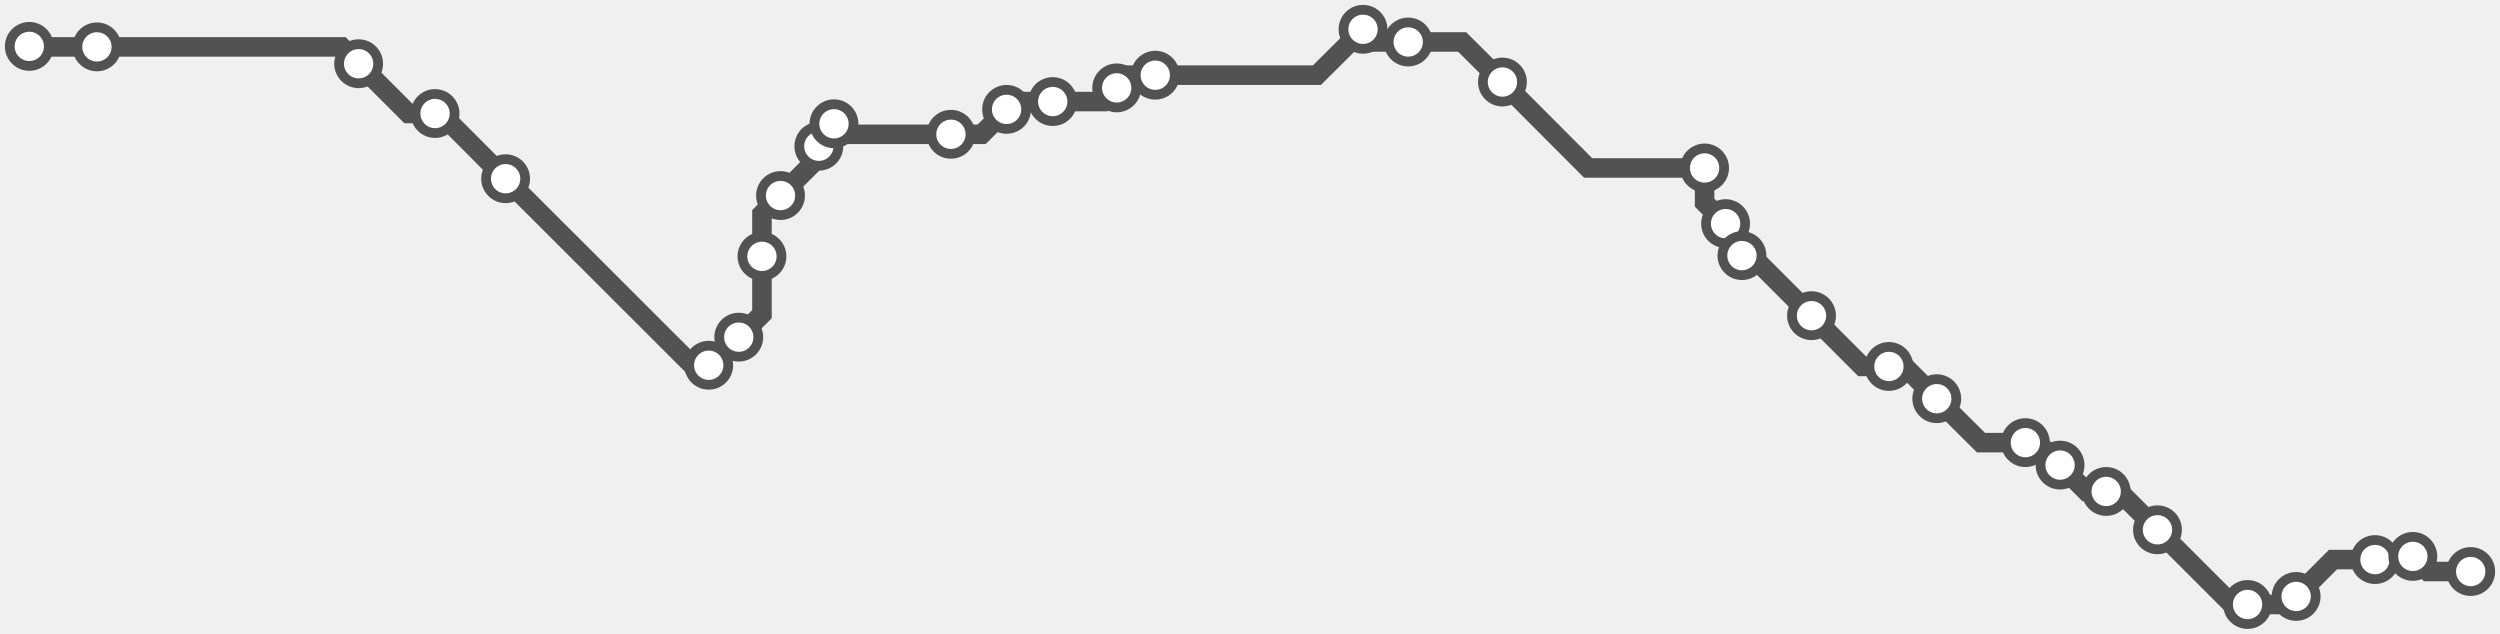
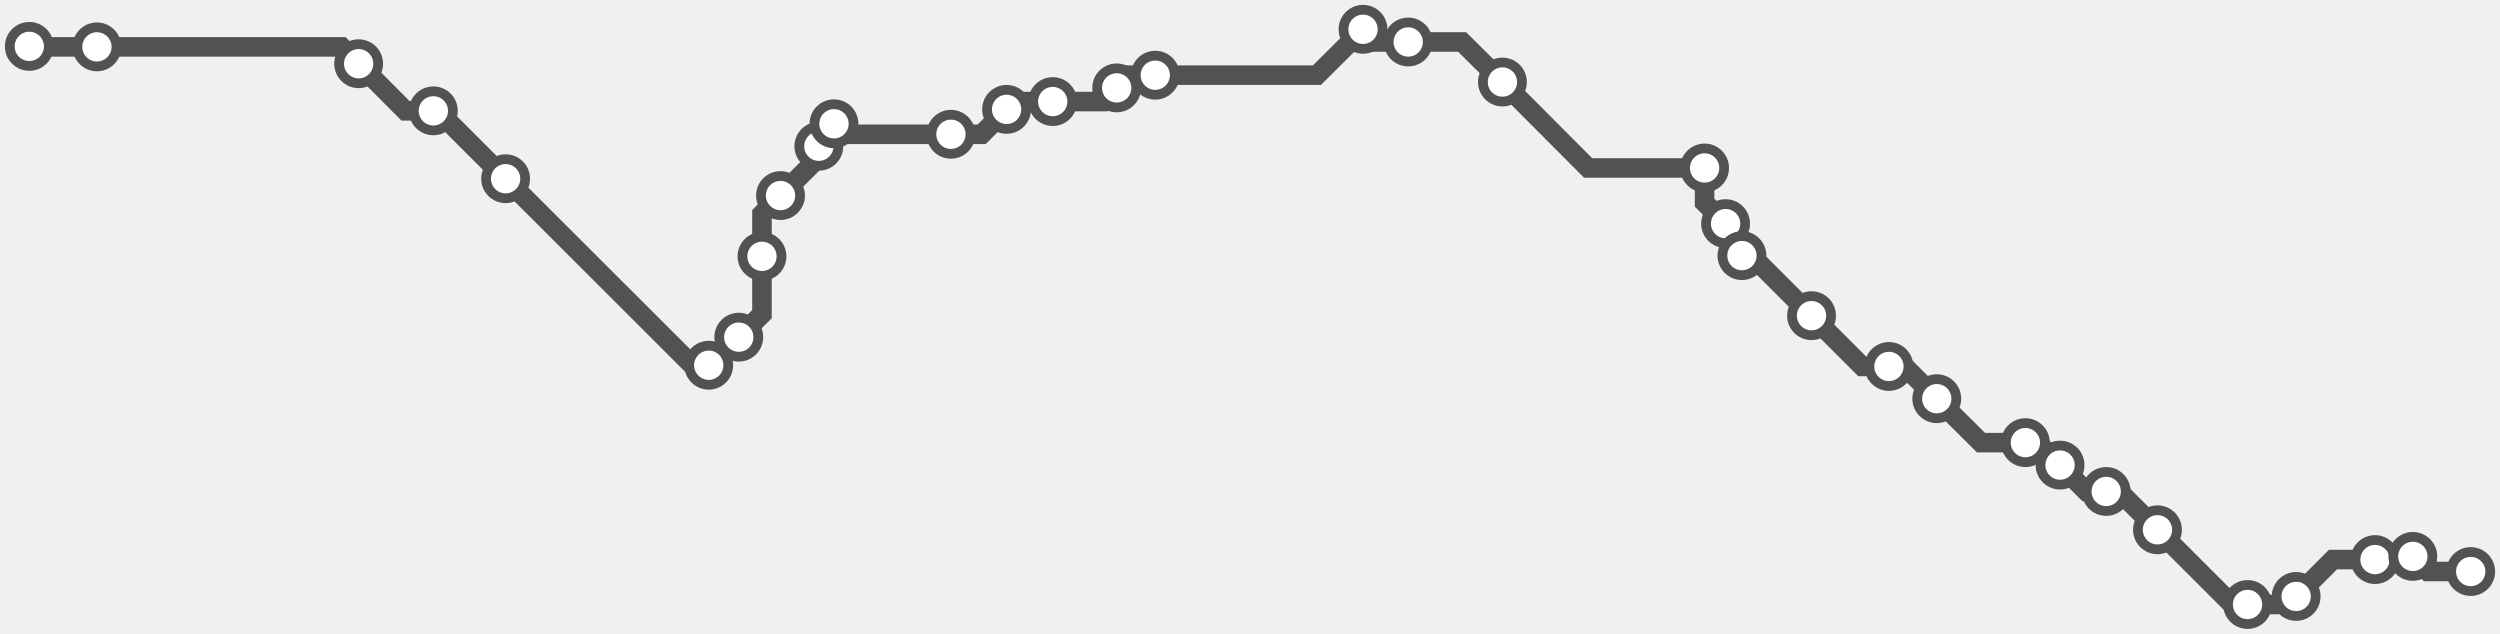
<svg xmlns="http://www.w3.org/2000/svg" width="1024.0" height="259.6">
-   <path d="M12.0 19.015 L12.2 19.2 L39.7 19.2 L139.9 19.2 L146.9 26.1 L167.3 46.5 L178.2 46.5 L180.5 46.5 L207.1 73.2 L283.6 149.6 L290.3 149.6 L291.1 149.6 L302.6 138.1 L312.1 128.7 L312.1 105.0 L312.1 87.7 L319.7 80.1 L335.4 64.4 L335.4 59.9 L335.4 56.9 L341.6 50.7 L345.9 55.0 L389.5 55.0 L402.1 55.0 L412.3 44.8 L415.5 41.6 L431.2 41.6 L451.9 41.6 L457.4 36.0 L462.6 30.8 L473.2 30.8 L539.4 30.8 L558.3 12.0 L563.4 17.2 L576.8 17.2 L598.9 17.2 L615.4 33.6 L650.5 68.8 L698.2 68.8 L698.2 83.0 L706.8 91.6 L713.5 98.3 L713.5 104.7 L717.4 104.7 L742.0 129.3 L762.8 150.1 L773.7 150.1 L780.1 150.1 L793.3 163.3 L811.4 181.3 L829.6 181.3 L834.6 181.3 L843.8 190.5 L854.6 201.3 L862.7 201.3 L868.0 201.3 L883.7 217.0 L914.3 247.6 L920.6 247.6 L937.2 247.6 L940.5 244.3 L955.6 229.2 L972.8 229.2 L987.1 229.2 L988.3 227.9 L994.5 234.1 L1012.0 234.1 " />
+   <path d="M12.0 19.015 L12.2 19.2 L39.7 19.2 L139.9 19.2 L146.9 26.1 L166.1 45.4 L177.5 45.4 L179.3 45.4 L207.1 73.2 L283.6 149.6 L290.3 149.6 L291.1 149.6 L302.6 138.1 L312.1 128.7 L312.1 105.0 L312.1 87.7 L319.7 80.1 L335.4 64.4 L335.4 59.9 L335.4 56.9 L341.6 50.7 L345.9 55.0 L389.5 55.0 L402.1 55.0 L412.3 44.8 L415.5 41.6 L431.2 41.6 L451.9 41.6 L457.4 36.0 L462.6 30.8 L473.2 30.8 L539.4 30.8 L558.3 12.0 L563.4 17.2 L576.8 17.2 L598.9 17.2 L615.4 33.6 L650.5 68.8 L698.2 68.8 L698.2 83.0 L706.8 91.6 L713.5 98.3 L713.5 104.7 L717.4 104.7 L742.0 129.3 L762.8 150.1 L773.7 150.1 L780.1 150.1 L793.3 163.3 L811.4 181.3 L829.6 181.3 L834.6 181.3 L843.8 190.5 L854.6 201.3 L862.7 201.3 L868.0 201.3 L883.7 217.0 L914.3 247.6 L920.6 247.6 L937.2 247.6 L940.5 244.3 L955.6 229.2 L972.8 229.2 L987.1 229.2 L988.3 227.9 L994.5 234.1 L1012.0 234.1 " />
  <circle cx="12.0" cy="19.0" r="8" />
  <circle cx="39.7" cy="19.2" r="8" />
  <circle cx="146.9" cy="26.1" r="8" />
-   <circle cx="178.2" cy="46.5" r="8" />
+   <circle cx="177.5" cy="45.4" r="8" />
  <circle cx="207.1" cy="73.2" r="8" />
  <circle cx="290.3" cy="149.6" r="8" />
  <circle cx="302.6" cy="138.1" r="8" />
  <circle cx="312.1" cy="105.0" r="8" />
  <circle cx="319.7" cy="80.1" r="8" />
  <circle cx="335.4" cy="59.9" r="8" />
  <circle cx="341.6" cy="50.7" r="8" />
  <circle cx="389.5" cy="55.0" r="8" />
  <circle cx="412.3" cy="44.8" r="8" />
  <circle cx="431.2" cy="41.6" r="8" />
  <circle cx="457.4" cy="36.0" r="8" />
  <circle cx="473.2" cy="30.8" r="8" />
  <circle cx="558.3" cy="12.0" r="8" />
  <circle cx="576.8" cy="17.2" r="8" />
  <circle cx="615.4" cy="33.6" r="8" />
  <circle cx="698.2" cy="68.8" r="8" />
  <circle cx="706.8" cy="91.6" r="8" />
  <circle cx="713.5" cy="104.7" r="8" />
  <circle cx="742.0" cy="129.3" r="8" />
  <circle cx="773.7" cy="150.1" r="8" />
  <circle cx="793.3" cy="163.3" r="8" />
  <circle cx="829.6" cy="181.3" r="8" />
  <circle cx="843.8" cy="190.5" r="8" />
  <circle cx="862.7" cy="201.3" r="8" />
  <circle cx="883.7" cy="217.0" r="8" />
  <circle cx="920.6" cy="247.6" r="8" />
  <circle cx="940.5" cy="244.3" r="8" />
  <circle cx="972.8" cy="229.2" r="8" />
  <circle cx="988.3" cy="227.9" r="8" />
  <circle cx="1012.0" cy="234.1" r="8" />
  <style>
circle {
fill: white;
stroke: #525252;
stroke-width: 4;
}
path {
fill: none;
stroke: #525252;
stroke-width: 8;
}</style>
</svg>
